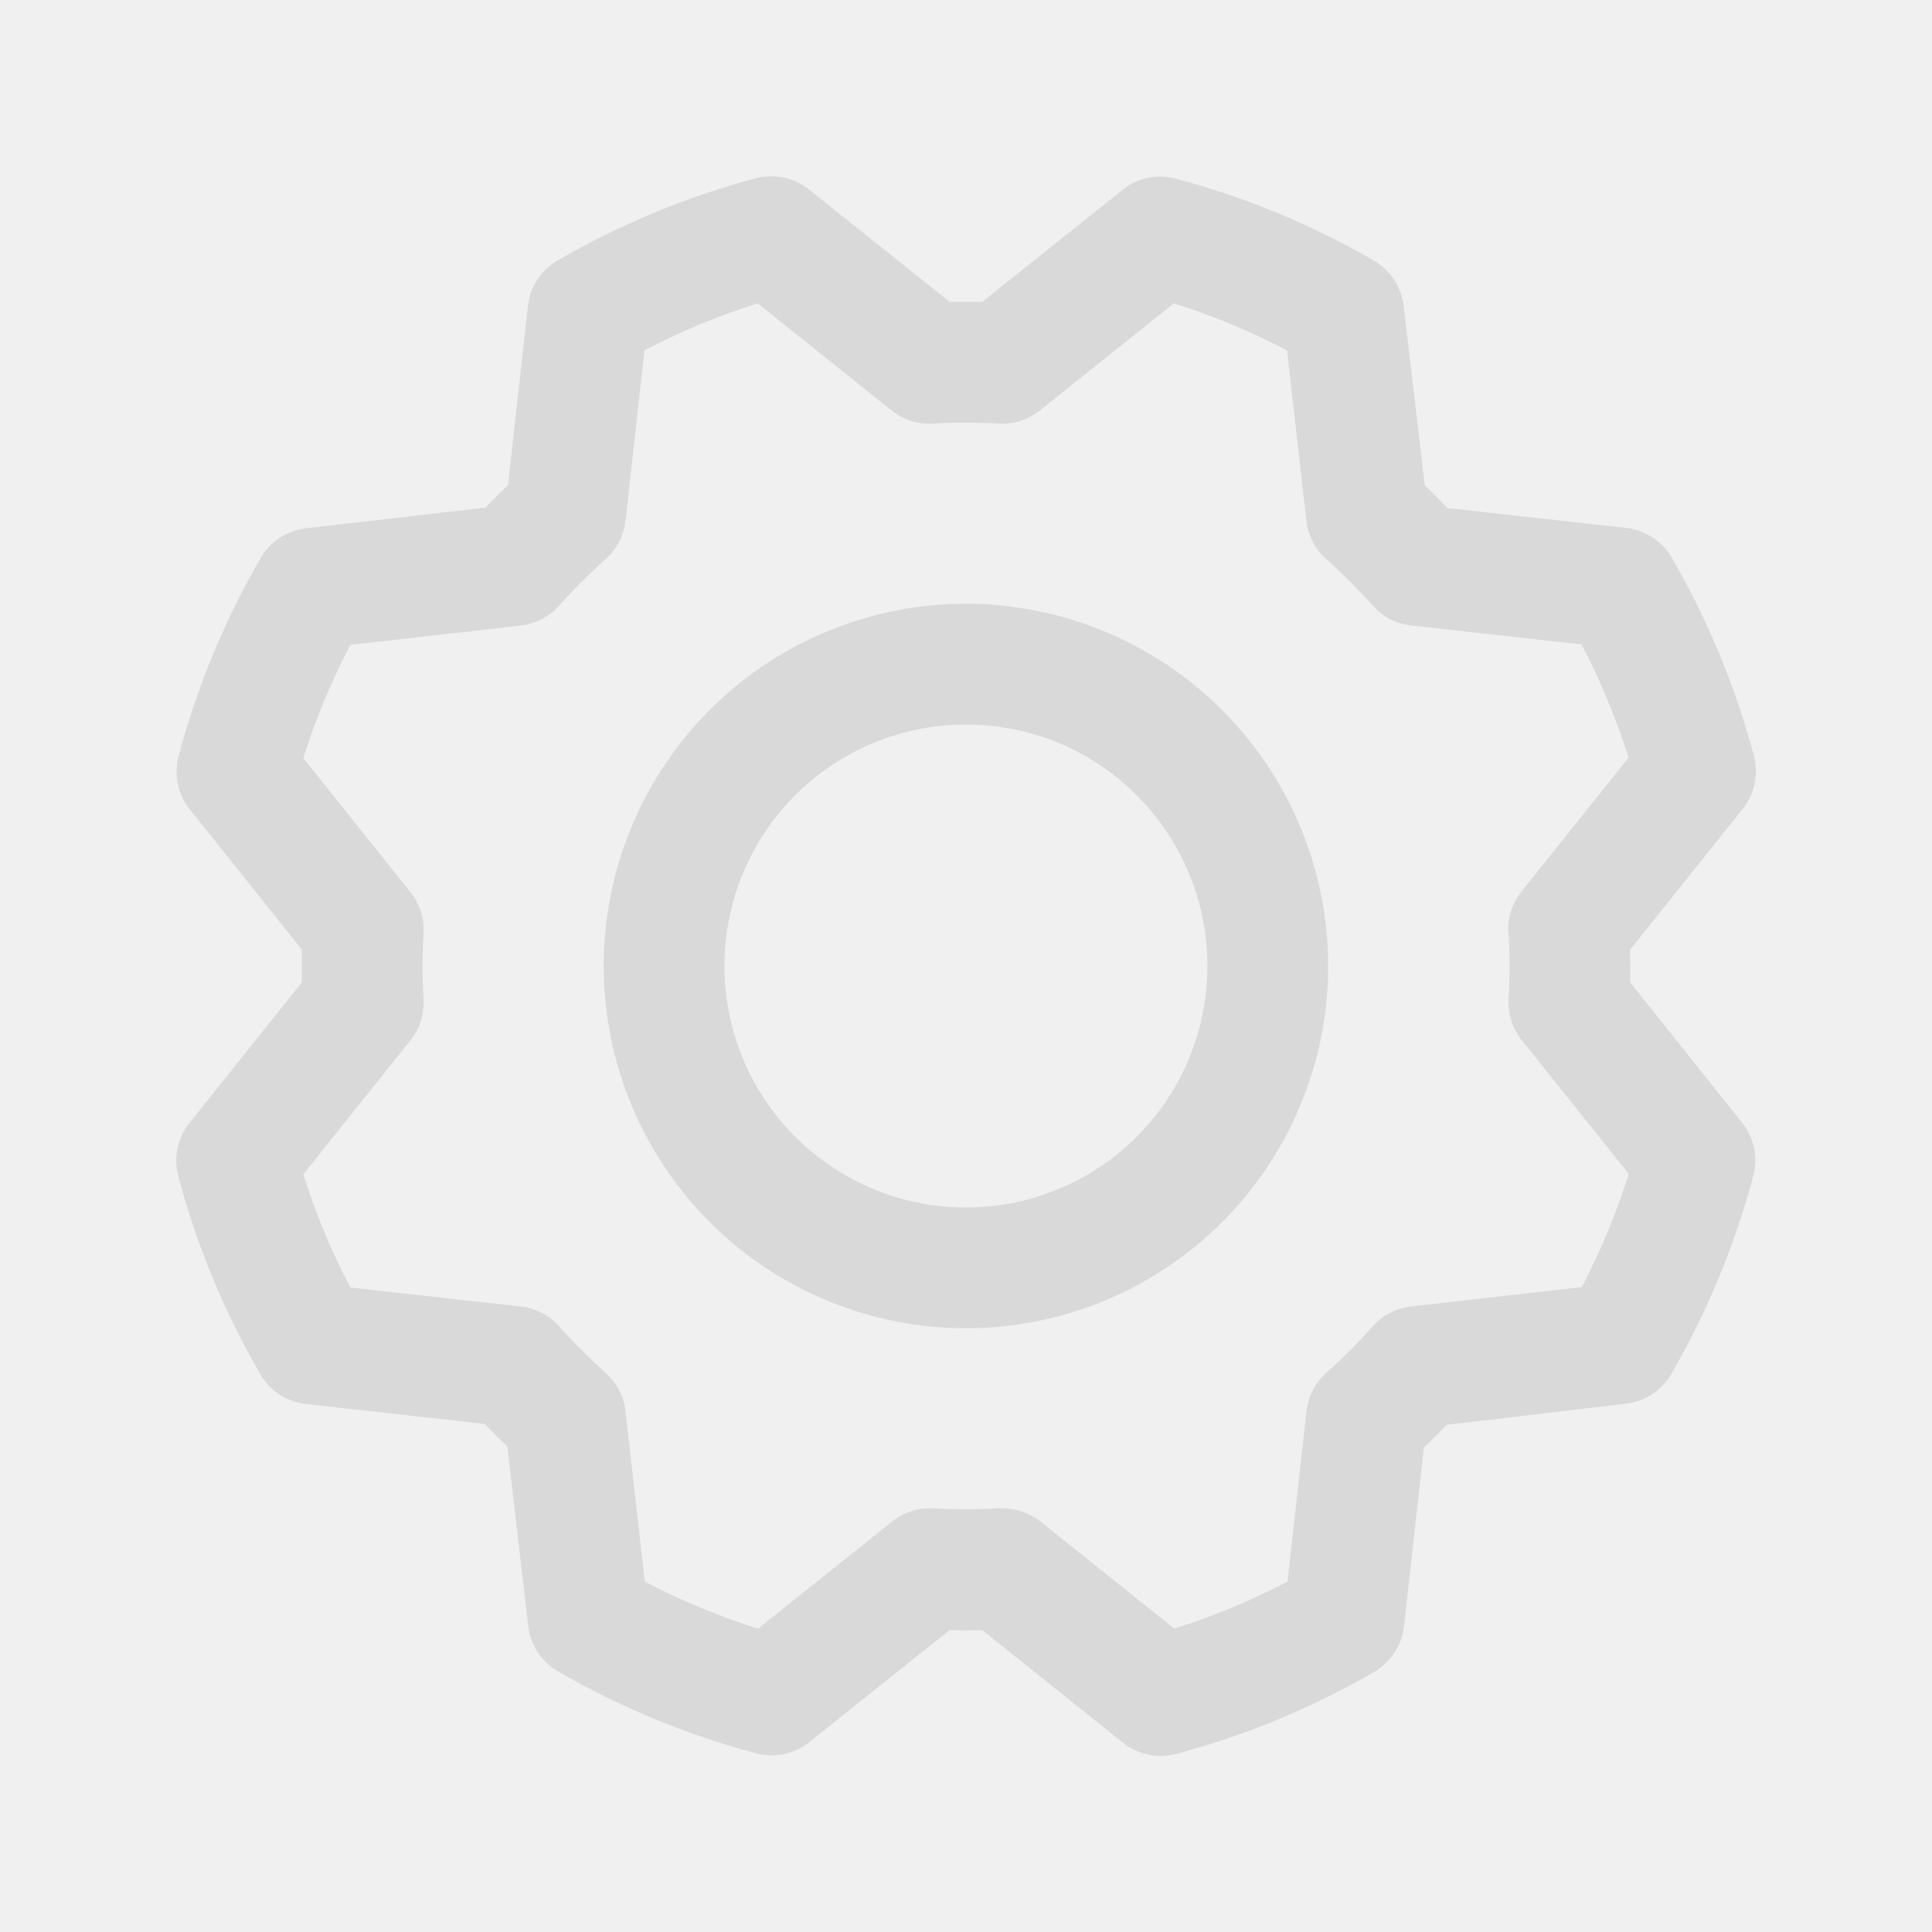
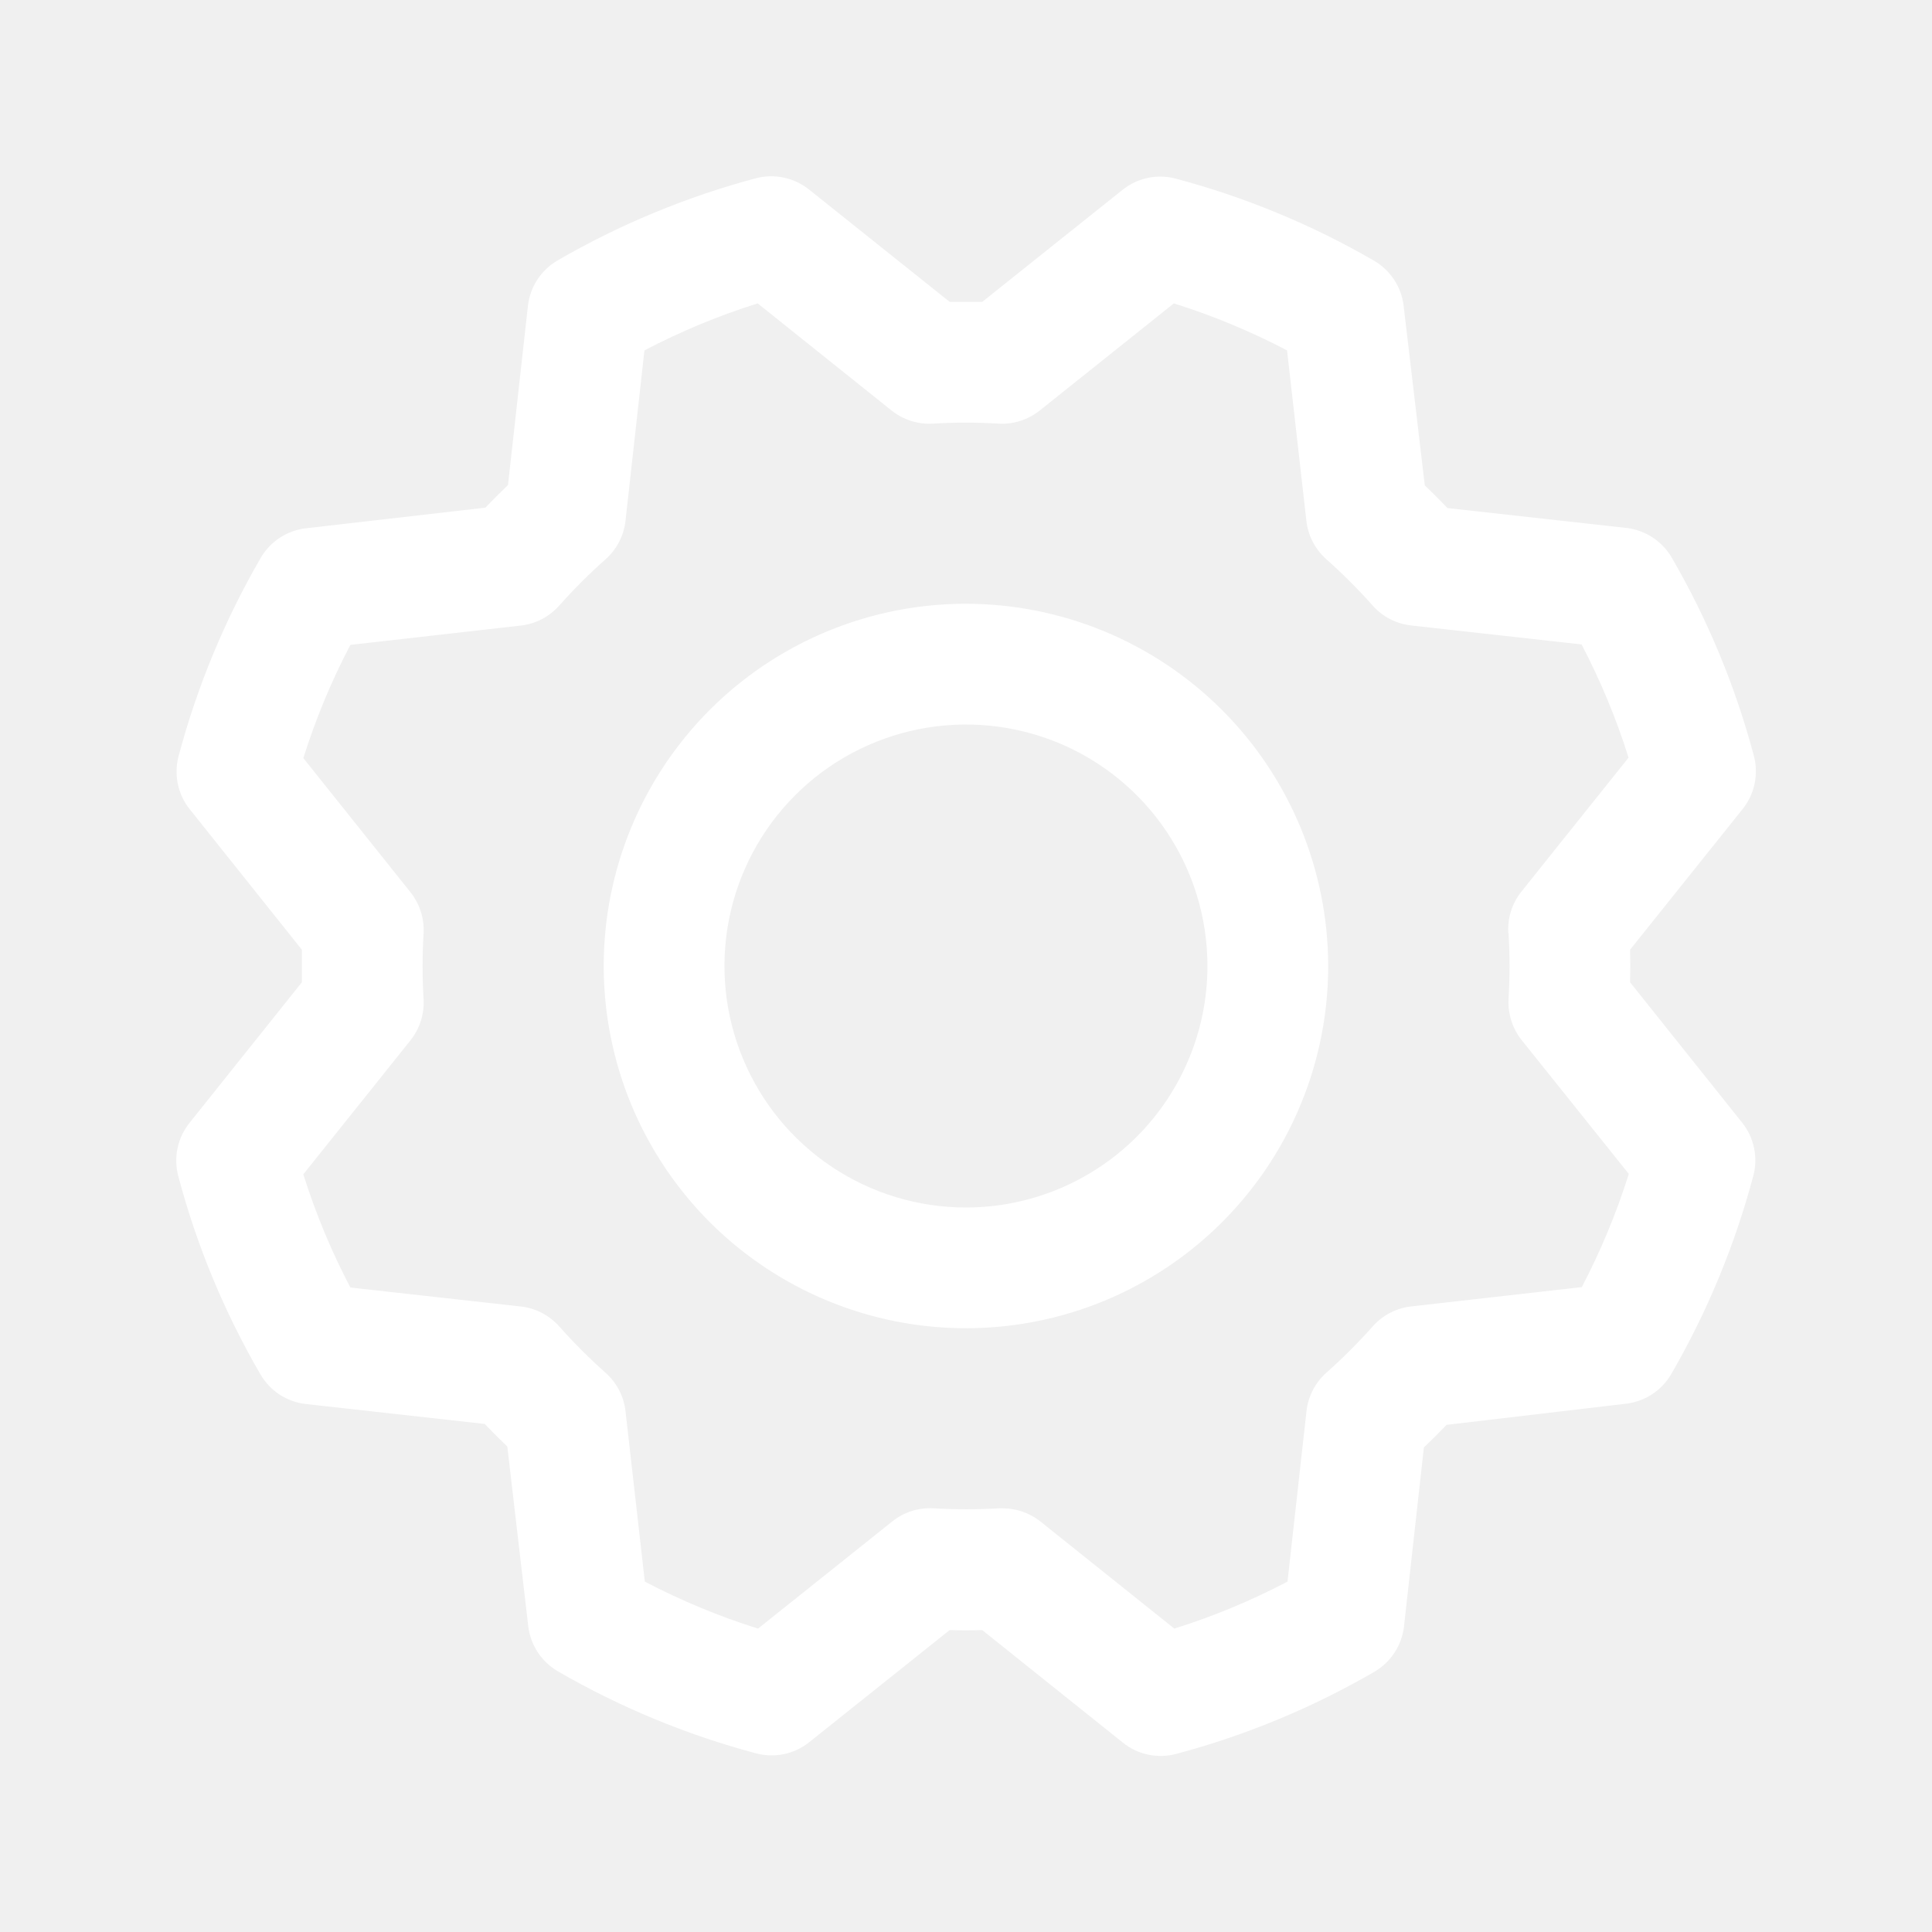
<svg xmlns="http://www.w3.org/2000/svg" width="34" height="34" viewBox="0 0 34 34" fill="none">
-   <path d="M16.999 10.625C15.738 10.625 14.506 10.999 13.457 11.699C12.409 12.4 11.592 13.396 11.11 14.56C10.627 15.725 10.501 17.007 10.747 18.244C10.993 19.48 11.6 20.616 12.491 21.508C13.383 22.399 14.519 23.006 15.755 23.252C16.992 23.498 18.274 23.372 19.439 22.89C20.604 22.407 21.599 21.59 22.3 20.542C23 19.493 23.374 18.261 23.374 17C23.372 15.31 22.7 13.689 21.505 12.494C20.31 11.299 18.689 10.627 16.999 10.625ZM16.999 21.25C16.159 21.25 15.337 21.001 14.638 20.534C13.939 20.067 13.394 19.403 13.073 18.626C12.751 17.85 12.667 16.995 12.831 16.171C12.995 15.346 13.4 14.589 13.994 13.995C14.588 13.4 15.346 12.996 16.17 12.832C16.994 12.668 17.849 12.752 18.626 13.073C19.402 13.395 20.066 13.94 20.533 14.639C21 15.338 21.249 16.159 21.249 17C21.249 18.127 20.801 19.208 20.004 20.005C19.207 20.802 18.126 21.25 16.999 21.25ZM28.687 17.287C28.692 17.096 28.692 16.904 28.687 16.713L30.668 14.237C30.772 14.107 30.844 13.955 30.878 13.792C30.912 13.629 30.908 13.46 30.865 13.3C30.54 12.079 30.054 10.906 29.42 9.813C29.337 9.67 29.221 9.549 29.083 9.458C28.945 9.368 28.787 9.31 28.623 9.291L25.473 8.941C25.342 8.803 25.209 8.67 25.074 8.542L24.702 5.384C24.683 5.22 24.626 5.062 24.535 4.924C24.444 4.785 24.322 4.67 24.179 4.587C23.086 3.954 21.913 3.469 20.693 3.144C20.532 3.101 20.363 3.096 20.2 3.131C20.037 3.165 19.885 3.237 19.755 3.341L17.286 5.312C17.095 5.312 16.904 5.312 16.712 5.312L14.237 3.335C14.107 3.231 13.954 3.159 13.791 3.125C13.628 3.091 13.46 3.095 13.299 3.138C12.078 3.464 10.906 3.95 9.813 4.583C9.67 4.666 9.548 4.782 9.457 4.92C9.367 5.058 9.31 5.216 9.291 5.38L8.94 8.536C8.802 8.668 8.669 8.801 8.542 8.934L5.383 9.297C5.219 9.316 5.061 9.373 4.923 9.464C4.785 9.555 4.669 9.677 4.587 9.82C3.953 10.913 3.468 12.086 3.143 13.306C3.1 13.467 3.096 13.636 3.13 13.799C3.164 13.962 3.237 14.114 3.341 14.244L5.312 16.713C5.312 16.904 5.312 17.096 5.312 17.287L3.334 19.762C3.23 19.892 3.158 20.045 3.124 20.208C3.09 20.371 3.095 20.539 3.138 20.7C3.462 21.921 3.948 23.094 4.583 24.186C4.666 24.329 4.781 24.451 4.919 24.542C5.058 24.632 5.215 24.689 5.379 24.708L8.53 25.059C8.662 25.197 8.794 25.33 8.928 25.457L9.296 28.616C9.315 28.78 9.372 28.938 9.463 29.076C9.554 29.215 9.676 29.33 9.819 29.413C10.913 30.046 12.085 30.531 13.306 30.856C13.467 30.899 13.635 30.903 13.798 30.869C13.961 30.835 14.114 30.762 14.243 30.658L16.712 28.687C16.904 28.693 17.095 28.693 17.286 28.687L19.762 30.669C19.892 30.773 20.044 30.845 20.207 30.879C20.37 30.913 20.539 30.909 20.699 30.866C21.92 30.541 23.093 30.055 24.186 29.421C24.329 29.337 24.45 29.222 24.541 29.084C24.632 28.946 24.689 28.788 24.708 28.624L25.058 25.473C25.196 25.342 25.329 25.209 25.457 25.075L28.615 24.703C28.779 24.684 28.937 24.627 29.075 24.536C29.214 24.445 29.329 24.323 29.412 24.18C30.045 23.087 30.53 21.914 30.855 20.694C30.898 20.533 30.903 20.364 30.868 20.201C30.834 20.038 30.762 19.886 30.658 19.756L28.687 17.287ZM26.548 16.424C26.571 16.808 26.571 17.192 26.548 17.576C26.533 17.839 26.615 18.099 26.779 18.304L28.664 20.659C28.448 21.346 28.171 22.013 27.837 22.651L24.835 22.991C24.574 23.02 24.332 23.145 24.158 23.342C23.902 23.629 23.63 23.902 23.342 24.157C23.146 24.332 23.021 24.573 22.992 24.834L22.658 27.834C22.02 28.168 21.354 28.445 20.666 28.661L18.31 26.776C18.122 26.626 17.887 26.544 17.646 26.544H17.582C17.198 26.566 16.813 26.566 16.429 26.544C16.167 26.528 15.907 26.61 15.702 26.775L13.34 28.661C12.653 28.445 11.986 28.168 11.348 27.834L11.008 24.836C10.979 24.575 10.854 24.333 10.657 24.159C10.37 23.903 10.098 23.631 9.842 23.343C9.667 23.146 9.426 23.021 9.165 22.992L6.166 22.658C5.831 22.02 5.554 21.353 5.338 20.666L7.223 18.309C7.387 18.104 7.47 17.845 7.454 17.582C7.431 17.198 7.431 16.813 7.454 16.429C7.47 16.166 7.387 15.907 7.223 15.701L5.338 13.341C5.555 12.654 5.831 11.987 6.166 11.349L9.163 11.009C9.425 10.98 9.666 10.855 9.841 10.658C10.096 10.371 10.369 10.098 10.656 9.843C10.854 9.668 10.979 9.426 11.008 9.164L11.341 6.166C11.98 5.832 12.646 5.555 13.334 5.339L15.69 7.224C15.895 7.388 16.155 7.471 16.418 7.455C16.801 7.432 17.186 7.432 17.57 7.455C17.833 7.471 18.093 7.388 18.298 7.224L20.658 5.339C21.346 5.555 22.012 5.832 22.65 6.166L22.99 9.164C23.019 9.425 23.144 9.667 23.341 9.841C23.628 10.097 23.901 10.369 24.157 10.657C24.331 10.854 24.572 10.978 24.834 11.007L27.833 11.341C28.167 11.979 28.444 12.646 28.66 13.333L26.776 15.689C26.609 15.896 26.527 16.158 26.544 16.424H26.548Z" fill="#D9D9D9" />
+   <path d="M16.999 10.625C15.738 10.625 14.506 10.999 13.457 11.699C12.409 12.4 11.592 13.396 11.11 14.56C10.627 15.725 10.501 17.007 10.747 18.244C10.993 19.48 11.6 20.616 12.491 21.508C13.383 22.399 14.519 23.006 15.755 23.252C16.992 23.498 18.274 23.372 19.439 22.89C20.604 22.407 21.599 21.59 22.3 20.542C23 19.493 23.374 18.261 23.374 17C23.372 15.31 22.7 13.689 21.505 12.494C20.31 11.299 18.689 10.627 16.999 10.625ZM16.999 21.25C16.159 21.25 15.337 21.001 14.638 20.534C13.939 20.067 13.394 19.403 13.073 18.626C12.751 17.85 12.667 16.995 12.831 16.171C12.995 15.346 13.4 14.589 13.994 13.995C14.588 13.4 15.346 12.996 16.17 12.832C16.994 12.668 17.849 12.752 18.626 13.073C19.402 13.395 20.066 13.94 20.533 14.639C21 15.338 21.249 16.159 21.249 17C21.249 18.127 20.801 19.208 20.004 20.005C19.207 20.802 18.126 21.25 16.999 21.25ZM28.687 17.287C28.692 17.096 28.692 16.904 28.687 16.713L30.668 14.237C30.772 14.107 30.844 13.955 30.878 13.792C30.912 13.629 30.908 13.46 30.865 13.3C30.54 12.079 30.054 10.906 29.42 9.813C29.337 9.67 29.221 9.549 29.083 9.458C28.945 9.368 28.787 9.31 28.623 9.291L25.473 8.941C25.342 8.803 25.209 8.67 25.074 8.542L24.702 5.384C24.683 5.22 24.626 5.062 24.535 4.924C24.444 4.785 24.322 4.67 24.179 4.587C23.086 3.954 21.913 3.469 20.693 3.144C20.532 3.101 20.363 3.096 20.2 3.131C20.037 3.165 19.885 3.237 19.755 3.341L17.286 5.312C17.095 5.312 16.904 5.312 16.712 5.312L14.237 3.335C14.107 3.231 13.954 3.159 13.791 3.125C13.628 3.091 13.46 3.095 13.299 3.138C12.078 3.464 10.906 3.95 9.813 4.583C9.67 4.666 9.548 4.782 9.457 4.92C9.367 5.058 9.31 5.216 9.291 5.38L8.94 8.536C8.802 8.668 8.669 8.801 8.542 8.934L5.383 9.297C5.219 9.316 5.061 9.373 4.923 9.464C4.785 9.555 4.669 9.677 4.587 9.82C3.953 10.913 3.468 12.086 3.143 13.306C3.1 13.467 3.096 13.636 3.13 13.799C3.164 13.962 3.237 14.114 3.341 14.244L5.312 16.713C5.312 16.904 5.312 17.096 5.312 17.287L3.334 19.762C3.23 19.892 3.158 20.045 3.124 20.208C3.09 20.371 3.095 20.539 3.138 20.7C3.462 21.921 3.948 23.094 4.583 24.186C4.666 24.329 4.781 24.451 4.919 24.542C5.058 24.632 5.215 24.689 5.379 24.708L8.53 25.059C8.662 25.197 8.794 25.33 8.928 25.457L9.296 28.616C9.315 28.78 9.372 28.938 9.463 29.076C9.554 29.215 9.676 29.33 9.819 29.413C10.913 30.046 12.085 30.531 13.306 30.856C13.467 30.899 13.635 30.903 13.798 30.869C13.961 30.835 14.114 30.762 14.243 30.658L16.712 28.687C16.904 28.693 17.095 28.693 17.286 28.687L19.762 30.669C19.892 30.773 20.044 30.845 20.207 30.879C20.37 30.913 20.539 30.909 20.699 30.866C21.92 30.541 23.093 30.055 24.186 29.421C24.329 29.337 24.45 29.222 24.541 29.084C24.632 28.946 24.689 28.788 24.708 28.624L25.058 25.473C25.196 25.342 25.329 25.209 25.457 25.075L28.615 24.703C28.779 24.684 28.937 24.627 29.075 24.536C29.214 24.445 29.329 24.323 29.412 24.18C30.045 23.087 30.53 21.914 30.855 20.694C30.898 20.533 30.903 20.364 30.868 20.201C30.834 20.038 30.762 19.886 30.658 19.756L28.687 17.287ZM26.548 16.424C26.571 16.808 26.571 17.192 26.548 17.576C26.533 17.839 26.615 18.099 26.779 18.304L28.664 20.659C28.448 21.346 28.171 22.013 27.837 22.651L24.835 22.991C24.574 23.02 24.332 23.145 24.158 23.342C23.902 23.629 23.63 23.902 23.342 24.157C23.146 24.332 23.021 24.573 22.992 24.834L22.658 27.834C22.02 28.168 21.354 28.445 20.666 28.661L18.31 26.776C18.122 26.626 17.887 26.544 17.646 26.544H17.582C17.198 26.566 16.813 26.566 16.429 26.544C16.167 26.528 15.907 26.61 15.702 26.775L13.34 28.661C12.653 28.445 11.986 28.168 11.348 27.834L11.008 24.836C10.979 24.575 10.854 24.333 10.657 24.159C10.37 23.903 10.098 23.631 9.842 23.343C9.667 23.146 9.426 23.021 9.165 22.992L6.166 22.658C5.831 22.02 5.554 21.353 5.338 20.666L7.223 18.309C7.387 18.104 7.47 17.845 7.454 17.582C7.431 17.198 7.431 16.813 7.454 16.429C7.47 16.166 7.387 15.907 7.223 15.701L5.338 13.341C5.555 12.654 5.831 11.987 6.166 11.349L9.163 11.009C9.425 10.98 9.666 10.855 9.841 10.658C10.096 10.371 10.369 10.098 10.656 9.843C10.854 9.668 10.979 9.426 11.008 9.164L11.341 6.166C11.98 5.832 12.646 5.555 13.334 5.339L15.69 7.224C15.895 7.388 16.155 7.471 16.418 7.455C16.801 7.432 17.186 7.432 17.57 7.455C17.833 7.471 18.093 7.388 18.298 7.224L20.658 5.339C21.346 5.555 22.012 5.832 22.65 6.166L22.99 9.164C23.019 9.425 23.144 9.667 23.341 9.841C23.628 10.097 23.901 10.369 24.157 10.657C24.331 10.854 24.572 10.978 24.834 11.007L27.833 11.341C28.167 11.979 28.444 12.646 28.66 13.333L26.776 15.689C26.609 15.896 26.527 16.158 26.544 16.424H26.548Z" fill="white" />
</svg>
